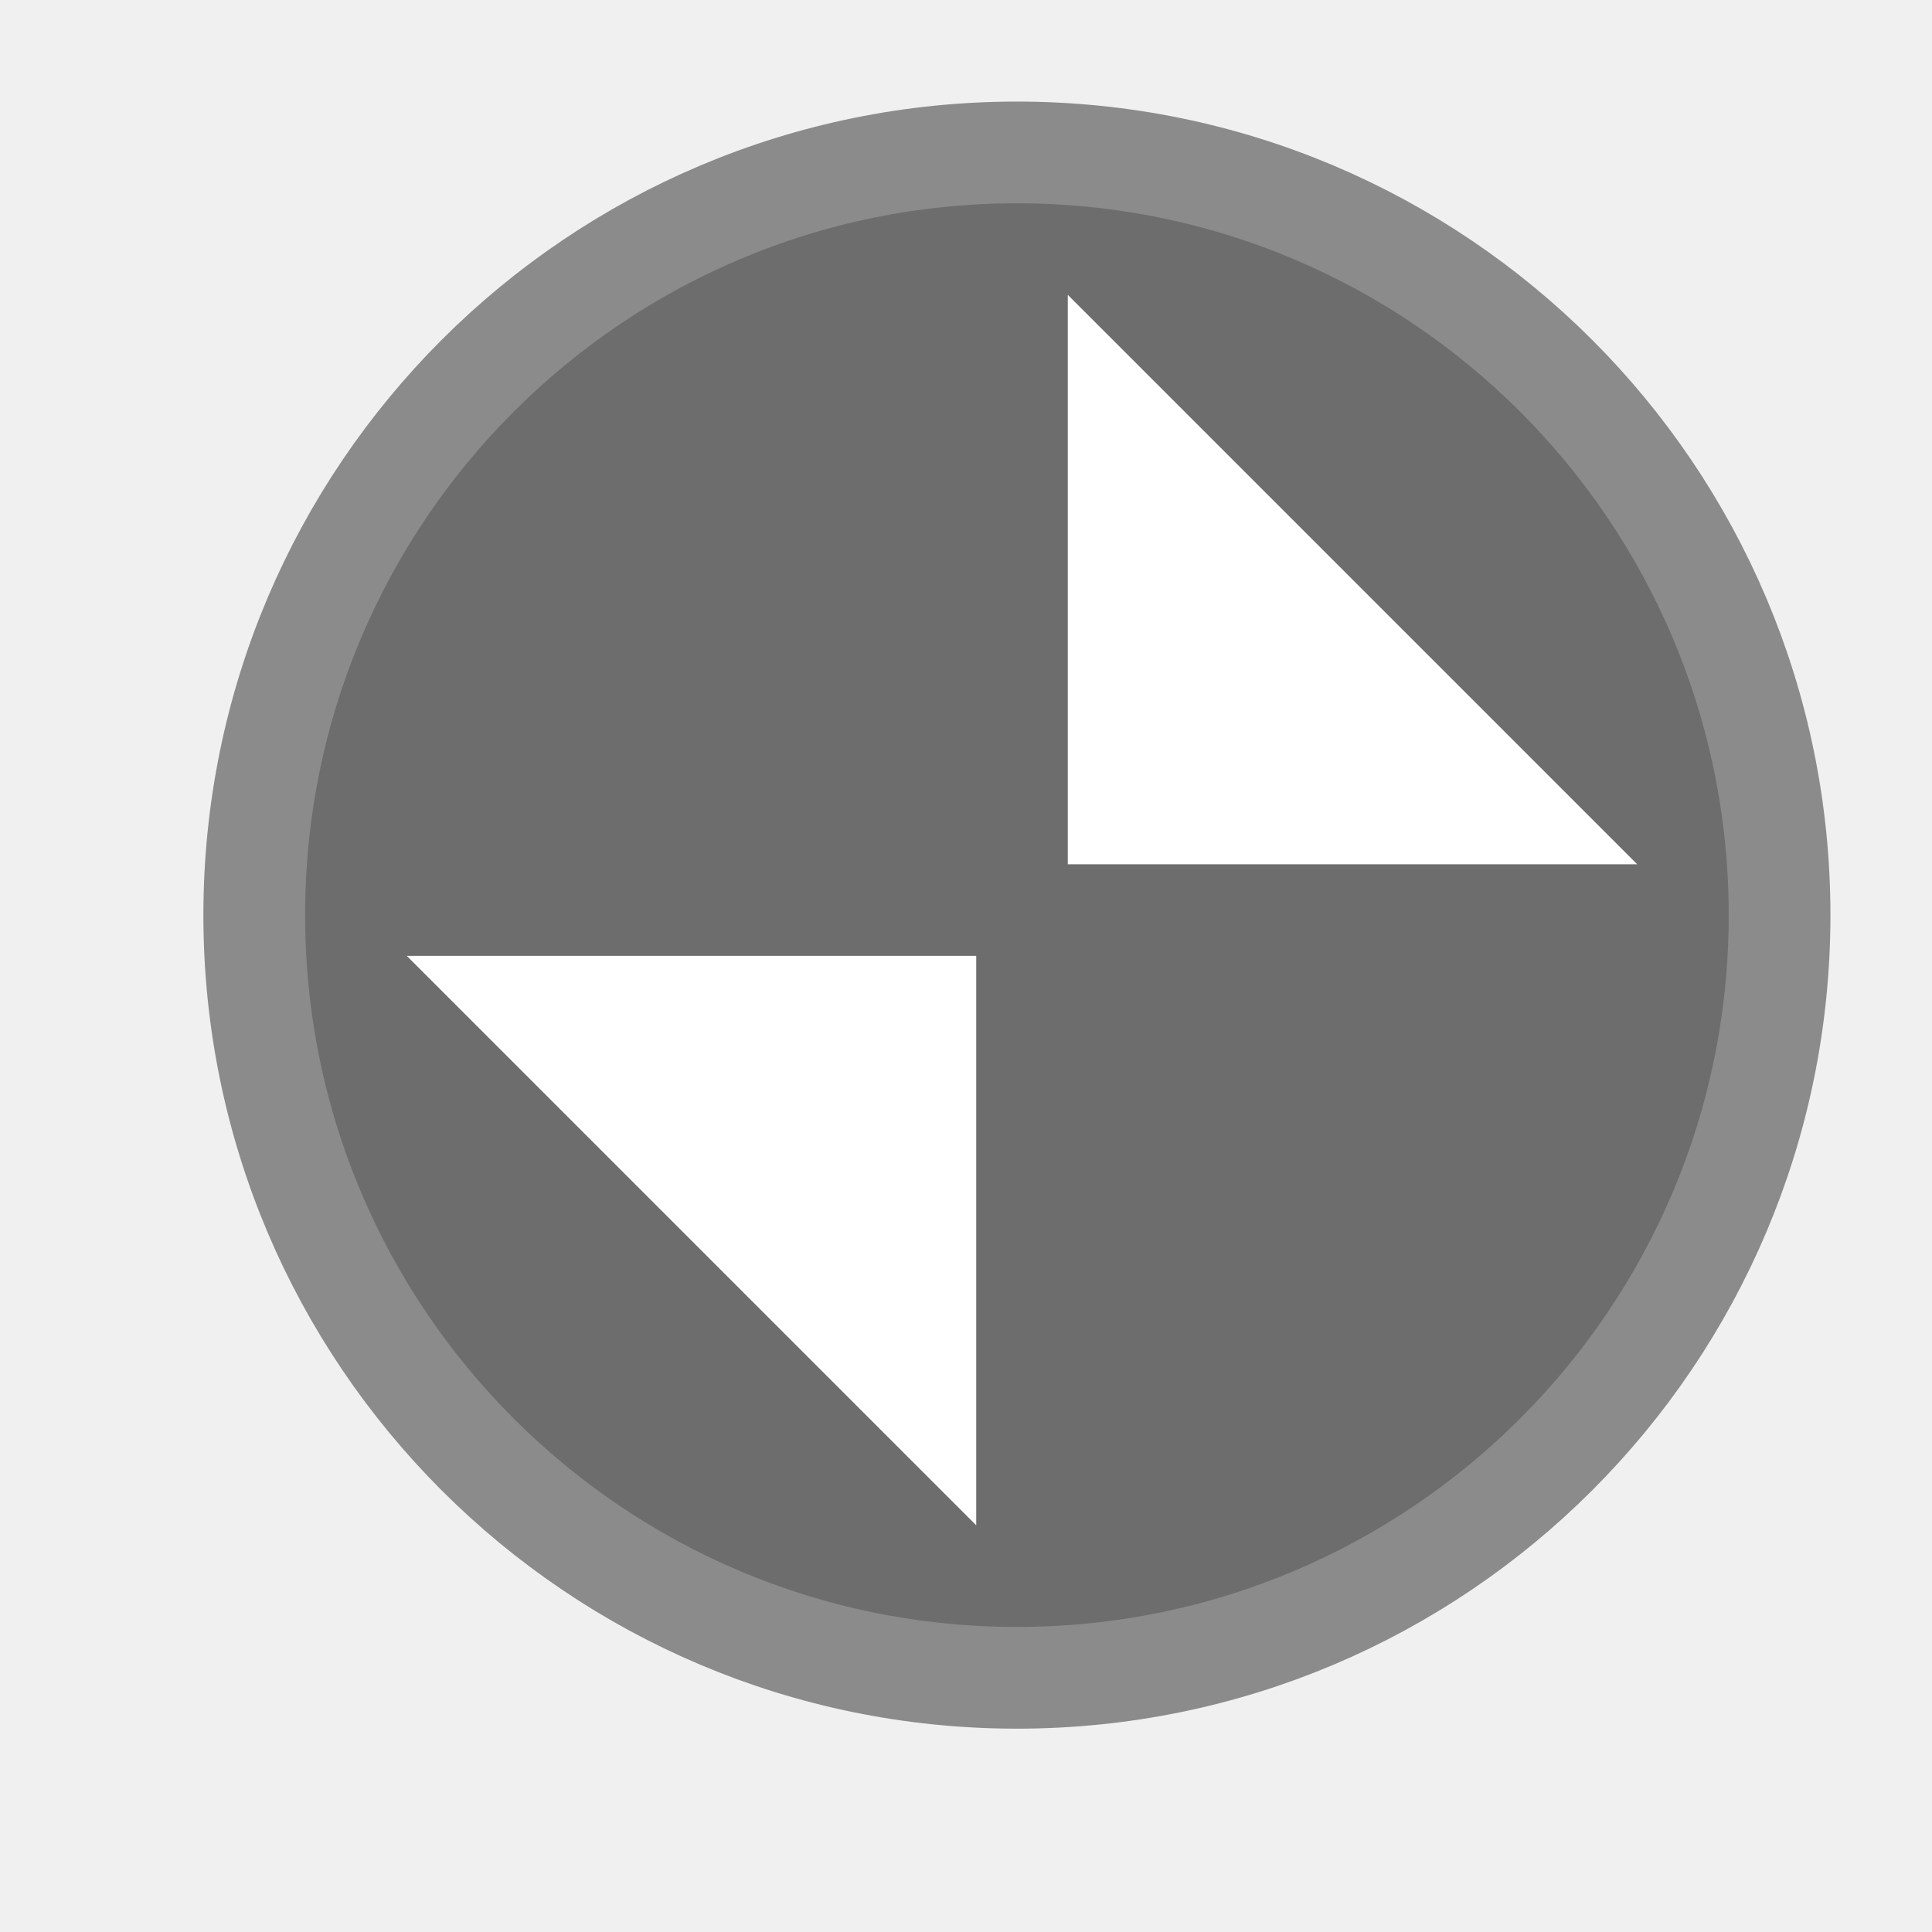
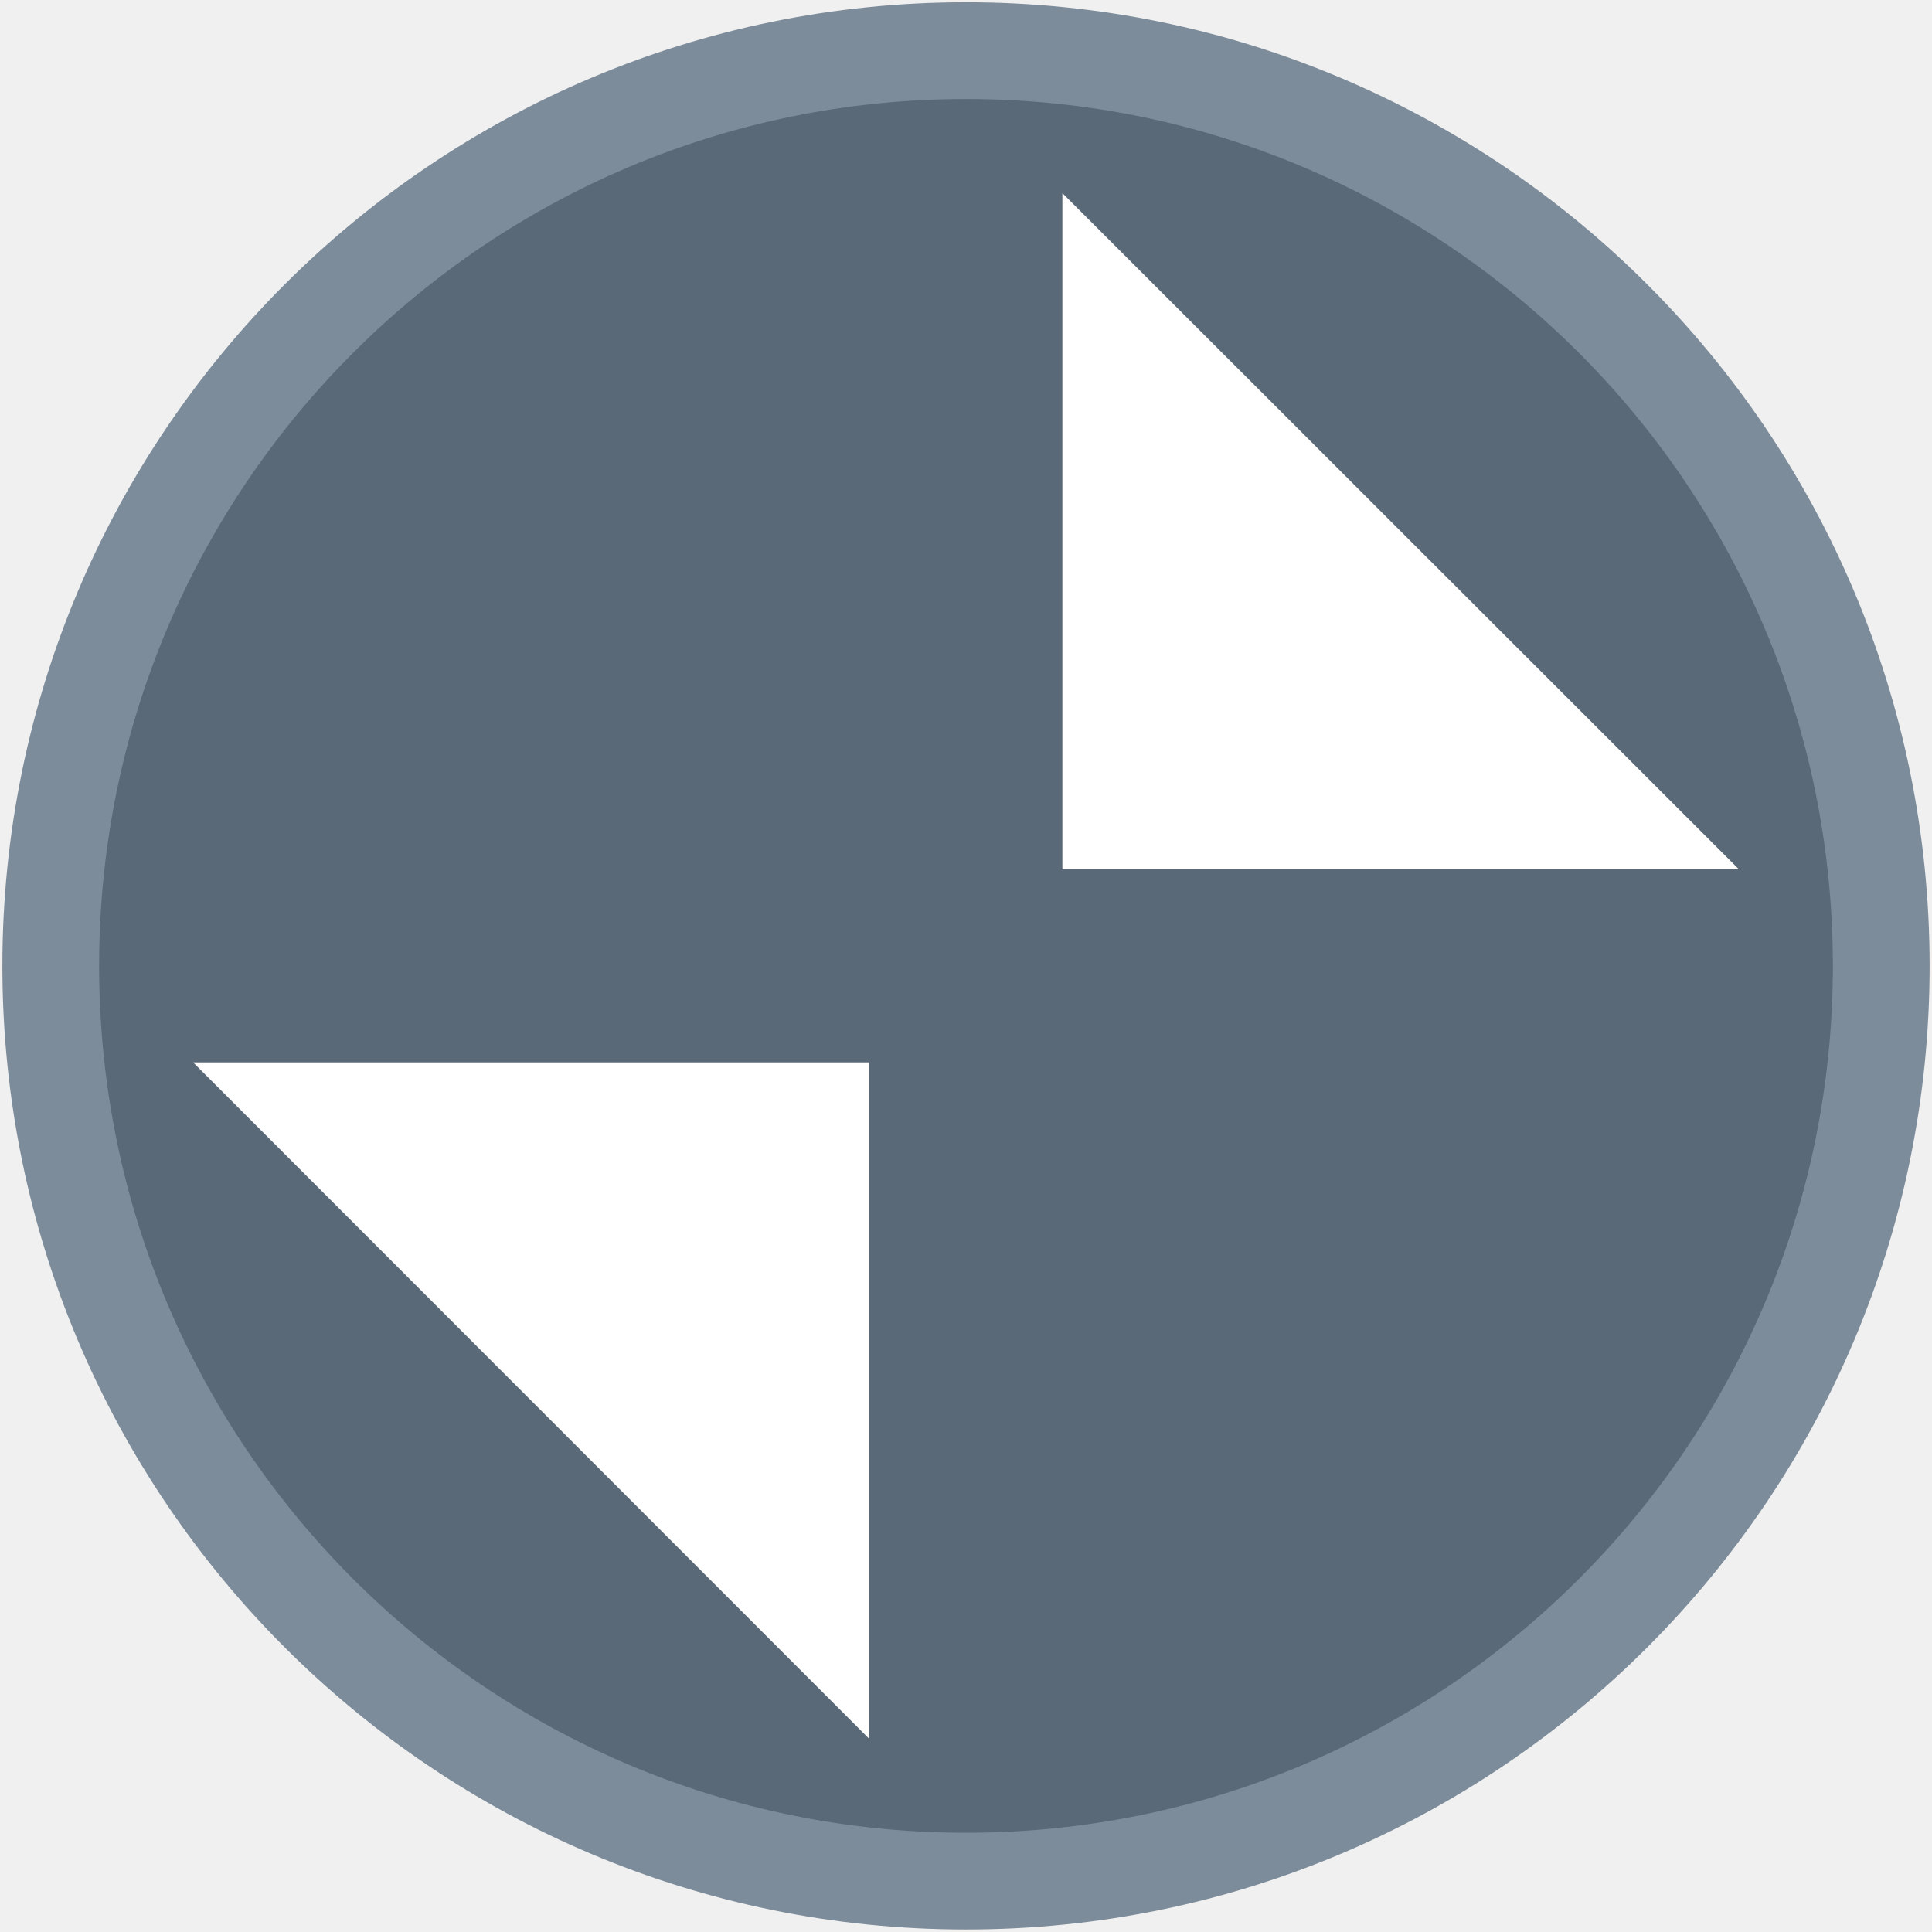
- <svg xmlns="http://www.w3.org/2000/svg" width="19" height="19" viewBox="0 0 5.027 5.027" version="1.1" id="svg8">
+ <svg xmlns="http://www.w3.org/2000/svg" id="svg8" version="1.1" viewBox="0 0 5.292 5.292" height="20" width="20">
  <defs id="defs2" />
-   <g id="layer1" transform="matrix(0.8021109,0,0,0.8021264,0.5235831,-233.728)">
-     <circle style="opacity:1;fill:#6d6d6d;fill-opacity:1;stroke:#8b8b8b;stroke-width:0.33;stroke-linecap:round;stroke-linejoin:miter;stroke-miterlimit:4;stroke-dasharray:none;stroke-opacity:1;paint-order:markers fill stroke" id="path815" cx="2.646" cy="294.354" r="2.474" />
-     <g transform="matrix(0.7500006,0,0,0.7500006,-0.9689652,67.44222)" id="g874">
-       <path id="rect1044-3" d="M 7.503,302.329 H 5.04 v -2.463 z" style="opacity:1;fill:#ffffff;fill-opacity:1;stroke:none;stroke-width:0.386;stroke-linecap:round;stroke-linejoin:miter;stroke-miterlimit:4;stroke-dasharray:none;stroke-opacity:1;paint-order:markers fill stroke" />
-       <path id="rect1044-7-6" d="m 2.181,302.725 h 2.463 v 2.463 z" style="opacity:1;fill:#ffffff;fill-opacity:1;stroke:none;stroke-width:0.386;stroke-linecap:round;stroke-linejoin:miter;stroke-miterlimit:4;stroke-dasharray:none;stroke-opacity:1;paint-order:markers fill stroke" />
-     </g>
+   <g transform="translate(0,-291.7083)" id="layer1">
+     <circle r="2.507" cy="294.354" cx="2.646" id="path815" style="opacity:1;fill:#5a6978;fill-opacity:1;stroke:#7d8c9b;stroke-width:0.265;stroke-linecap:round;stroke-linejoin:miter;stroke-miterlimit:4;stroke-dasharray:none;stroke-opacity:1;paint-order:markers fill stroke" />
  </g>
+   <path d="M 2.91,0.529 V 2.381 H 4.763 Z M 0.529,2.91 2.381,4.763 V 2.91 Z" style="opacity:1;fill:#ffffff;fill-opacity:1;stroke:none;stroke-width:0.29;stroke-linecap:round;stroke-linejoin:miter;stroke-miterlimit:4;stroke-dasharray:none;stroke-opacity:1;paint-order:markers fill stroke" id="rect1044" />
</svg>
